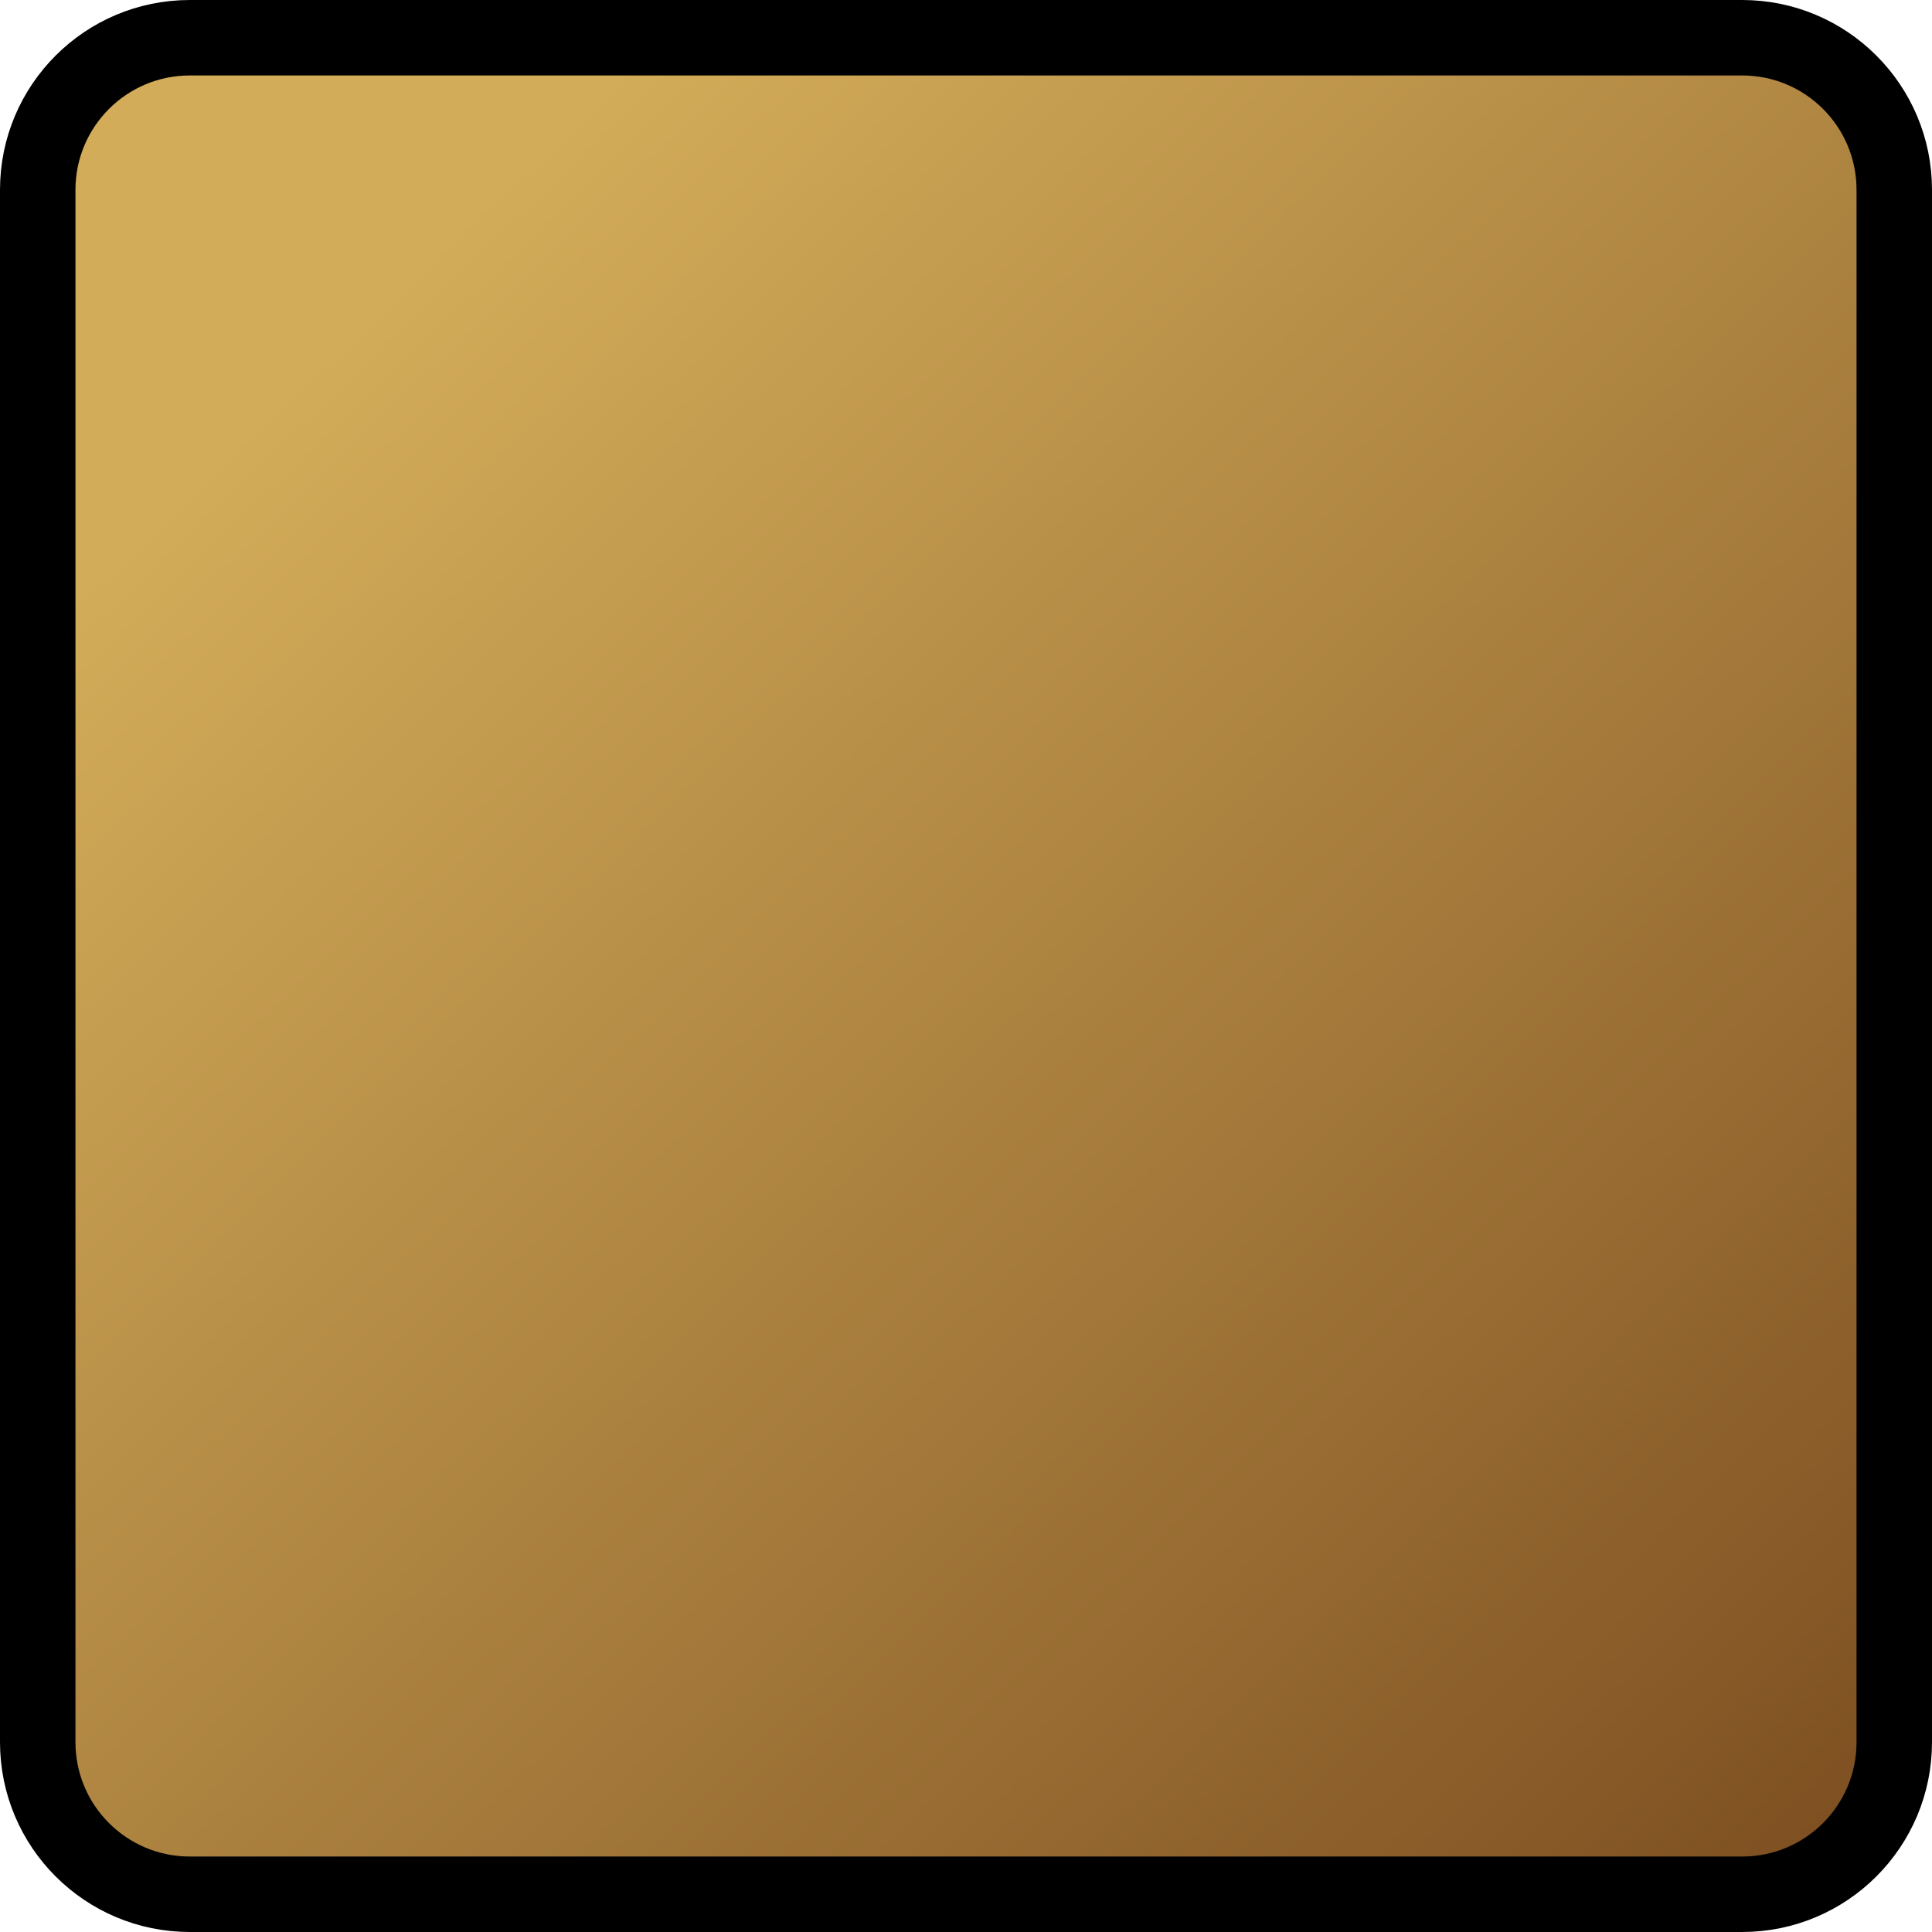
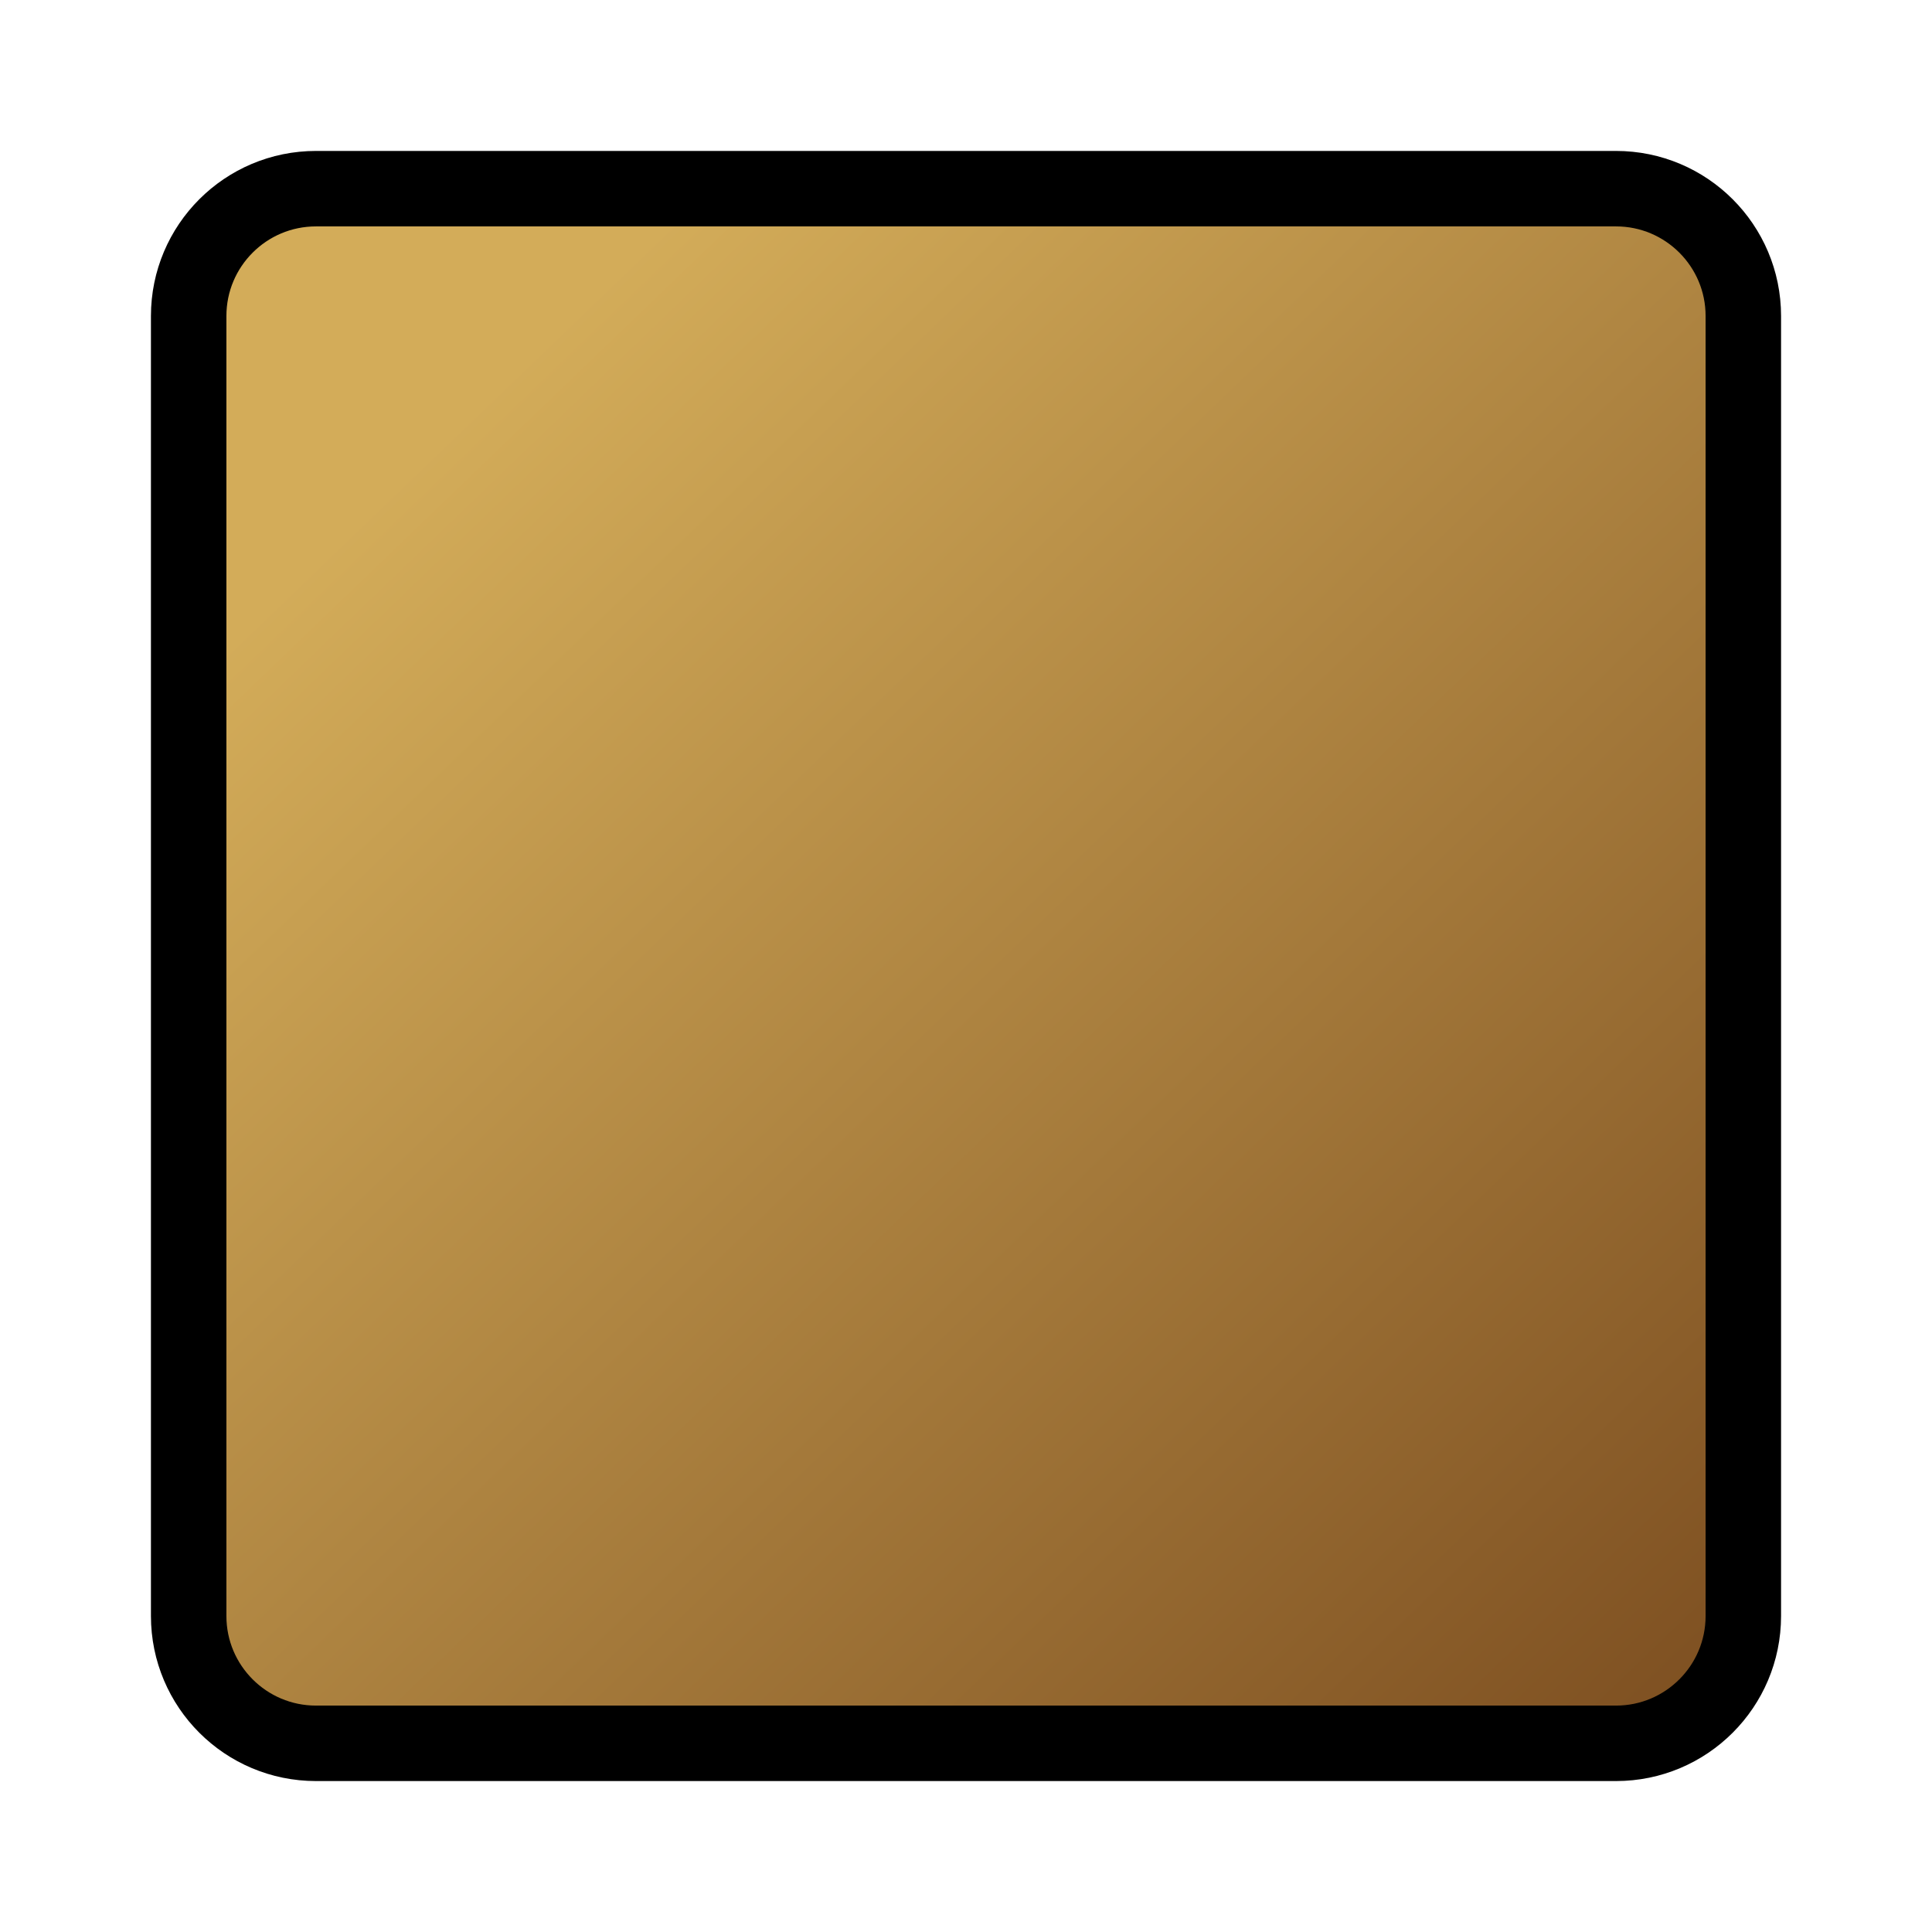
<svg xmlns="http://www.w3.org/2000/svg" xmlns:xlink="http://www.w3.org/1999/xlink" width="128" height="128" id="svg2" version="1.1">
  <defs id="defs4">
    <linearGradient id="linearGradient3819">
      <stop style="stop-color:#d3ac59;stop-opacity:1;" offset="0" id="stop3821" />
      <stop style="stop-color:#7f5122;stop-opacity:1;" offset="1" id="stop3823" />
    </linearGradient>
    <linearGradient id="linearGradient4063">
      <stop style="stop-color:#00417e;stop-opacity:1;" offset="0" id="stop4065" />
      <stop style="stop-color:#00417e;stop-opacity:0.815;" offset="1" id="stop4067" />
    </linearGradient>
-     <linearGradient xlink:href="#linearGradient3819" id="linearGradient3825" x1="18.609" y1="946.939" x2="119.13" y2="1051.464" gradientUnits="userSpaceOnUse" gradientTransform="matrix(0.9609375,0,0,0.9609375,2.5,38.6079)" />
-     <filter id="filter3805" x="-0.297" width="1.594" y="-0.106" height="1.213">
-       <feGaussianBlur stdDeviation="1.503" id="feGaussianBlur3807" />
-     </filter>
-     <filter id="filter3809" x="-0.251" width="1.502" y="-0.197" height="1.393">
-       <feGaussianBlur stdDeviation="2.863" id="feGaussianBlur3811" />
-     </filter>
+     <linearGradient xlink:href="#linearGradient3819" id="linearGradient3825" x1="18.609" y1="946.939" x2="119.13" y2="1051.464" gradientUnits="userSpaceOnUse" gradientTransform="matrix(0.8046875,0,0,0.8046875,12.5,193.0394)" />
    <filter id="filter3863" x="-0.125" width="1.251" y="-0.098" height="1.197">
      <feGaussianBlur stdDeviation="1.431" id="feGaussianBlur3865" />
    </filter>
    <filter id="filter3867" x="-0.149" width="1.297" y="-0.053" height="1.106">
      <feGaussianBlur stdDeviation="0.752" id="feGaussianBlur3869" />
    </filter>
  </defs>
  <g id="layer1" transform="translate(0,-924.3622)">
-     <rect style="color:#000000;fill:url(#linearGradient3825);fill-opacity:1;fill-rule:evenodd;stroke:#000000;stroke-width:5;stroke-miterlimit:4;stroke-opacity:1;stroke-dasharray:none;marker:none;visibility:visible;display:inline;overflow:visible;enable-background:accumulate" id="rect3843" width="123" height="123" x="2.5" y="926.862" ry="10.076" />
-     <flowRoot xml:space="preserve" id="flowRoot3784-1" style="font-size:48px;font-style:normal;font-variant:normal;font-weight:normal;font-stretch:normal;text-align:start;line-height:125%;letter-spacing:0px;word-spacing:0px;writing-mode:lr-tb;text-anchor:start;fill:#6a4800;fill-opacity:1;stroke:none;font-family:Arial;-inkscape-font-specification:Arial;filter:url(#filter3867)" transform="matrix(3.601656,0,0,2.990699,-21.47354,835.9005)">
+     <rect style="color:#000000;fill:url(#linearGradient3825);fill-opacity:1;fill-rule:evenodd;stroke:#000000;stroke-width:5;stroke-miterlimit:4;stroke-opacity:1;stroke-dasharray:none;marker:none;visibility:visible;display:inline;overflow:visible;enable-background:accumulate" id="rect3843" width="103" height="103" x="12.5" y="936.862" ry="8.437" />
+     <flowRoot xml:space="preserve" id="flowRoot3784-1" style="font-size:48px;font-style:normal;font-variant:normal;font-weight:normal;font-stretch:normal;text-align:start;line-height:125%;letter-spacing:0px;word-spacing:0px;writing-mode:lr-tb;text-anchor:start;fill:#6a4800;fill-opacity:1;stroke:none;filter:url(#filter3867);font-family:Arial;-inkscape-font-specification:Arial" transform="matrix(3.016021,0,0,2.532674,-11.46449,858.7196)">
      <flowRegion id="flowRegion3786-7">
        <rect id="rect3788-4" width="60.868" height="77.481" x="10.485" y="27.506" style="font-size:48px;font-style:normal;font-variant:normal;font-weight:normal;font-stretch:normal;text-align:start;line-height:125%;writing-mode:lr-tb;text-anchor:start;fill:#6a4800;fill-opacity:1;font-family:Arial;-inkscape-font-specification:Arial" />
      </flowRegion>
      <flowPara id="flowPara3790-0">t</flowPara>
    </flowRoot>
-     <flowRoot xml:space="preserve" id="flowRoot3784" style="font-size:48px;font-style:normal;font-variant:normal;font-weight:normal;font-stretch:normal;text-align:start;line-height:125%;letter-spacing:0px;word-spacing:0px;writing-mode:lr-tb;text-anchor:start;fill:#f9f9f9;fill-opacity:1;stroke:none;font-family:Arial;-inkscape-font-specification:Arial" transform="matrix(3.601656,0,0,2.990699,-24.8323,835.9005)">
+     <flowRoot xml:space="preserve" id="flowRoot3784" style="font-size:48px;font-style:normal;font-variant:normal;font-weight:normal;font-stretch:normal;text-align:start;line-height:125%;letter-spacing:0px;word-spacing:0px;writing-mode:lr-tb;text-anchor:start;fill:#f9f9f9;fill-opacity:1;stroke:none;font-family:Arial;-inkscape-font-specification:Arial" transform="matrix(3.016021,0,0,2.532674,-14.27711,858.7196)">
      <flowRegion id="flowRegion3786">
        <rect id="rect3788" width="60.868" height="77.481" x="10.485" y="27.506" style="font-size:48px;font-style:normal;font-variant:normal;font-weight:normal;font-stretch:normal;text-align:start;line-height:125%;writing-mode:lr-tb;text-anchor:start;fill:#f9f9f9;font-family:Arial;-inkscape-font-specification:Arial" />
      </flowRegion>
      <flowPara id="flowPara3790">t</flowPara>
    </flowRoot>
-     <flowRoot xml:space="preserve" id="flowRoot3784-9-9" style="font-size:48px;font-style:normal;font-variant:normal;font-weight:normal;font-stretch:normal;text-align:start;line-height:125%;letter-spacing:0px;word-spacing:0px;writing-mode:lr-tb;text-anchor:start;fill:#6a4800;fill-opacity:1;stroke:none;font-family:Arial Black;-inkscape-font-specification:'Arial Black,';filter:url(#filter3863)" transform="matrix(1.686198,0,0,1.761965,48.58504,918.9592)">
+     <flowRoot xml:space="preserve" id="flowRoot3784-9-9" style="font-size:48px;font-style:normal;font-variant:normal;font-weight:bold;font-stretch:normal;text-align:start;line-height:125%;letter-spacing:0px;word-spacing:0px;writing-mode:lr-tb;text-anchor:start;fill:#6a4800;fill-opacity:1;stroke:none;filter:url(#filter3863);font-family:Gentium Basic;-inkscape-font-specification:Gentium Basic Bold" transform="matrix(1.776329,0,0,2.246505,41.84662,865.4793)">
      <flowRegion id="flowRegion3786-4-4">
-         <rect id="rect3788-8-8" width="60.868" height="77.481" x="10.485" y="27.506" style="font-size:48px;font-style:normal;font-variant:normal;font-weight:normal;font-stretch:normal;text-align:start;line-height:125%;writing-mode:lr-tb;text-anchor:start;fill:#6a4800;fill-opacity:1;font-family:Arial Black;-inkscape-font-specification:'Arial Black,'" />
+         <rect id="rect3788-8-8" width="60.868" height="77.481" x="10.485" y="27.506" style="font-size:48px;font-style:normal;font-variant:normal;font-weight:bold;font-stretch:normal;text-align:start;line-height:125%;writing-mode:lr-tb;text-anchor:start;fill:#6a4800;fill-opacity:1;font-family:Gentium Basic;-inkscape-font-specification:Gentium Basic Bold" />
      </flowRegion>
      <flowPara id="flowPara3790-8-8">d</flowPara>
    </flowRoot>
-     <flowRoot xml:space="preserve" id="flowRoot3784-9" style="font-size:48px;font-style:normal;font-variant:normal;font-weight:normal;font-stretch:normal;text-align:start;line-height:125%;letter-spacing:0px;word-spacing:0px;writing-mode:lr-tb;text-anchor:start;fill:#f9f9f9;fill-opacity:1;stroke:none;font-family:Arial Black;-inkscape-font-specification:'Arial Black,'" transform="matrix(1.686198,0,0,1.761965,45.22629,918.9592)">
+     <flowRoot xml:space="preserve" id="flowRoot3784-9" style="font-size:48px;font-style:normal;font-variant:normal;font-weight:bold;font-stretch:normal;text-align:start;line-height:125%;letter-spacing:0px;word-spacing:0px;writing-mode:lr-tb;text-anchor:start;fill:#f9f9f9;fill-opacity:1;stroke:none;font-family:Gentium Basic;-inkscape-font-specification:Gentium Basic Bold" transform="matrix(1.776329,0,0,2.246505,38.30833,865.4793)">
      <flowRegion id="flowRegion3786-4">
-         <rect id="rect3788-8" width="60.868" height="77.481" x="10.485" y="27.506" style="font-size:48px;font-style:normal;font-variant:normal;font-weight:normal;font-stretch:normal;text-align:start;line-height:125%;writing-mode:lr-tb;text-anchor:start;fill:#f9f9f9;font-family:Arial Black;-inkscape-font-specification:'Arial Black,'" />
+         <rect id="rect3788-8" width="60.868" height="77.481" x="10.485" y="27.506" style="font-size:48px;font-style:normal;font-variant:normal;font-weight:bold;font-stretch:normal;text-align:start;line-height:125%;writing-mode:lr-tb;text-anchor:start;fill:#f9f9f9;font-family:Gentium Basic;-inkscape-font-specification:Gentium Basic Bold" />
      </flowRegion>
      <flowPara id="flowPara3790-8">d</flowPara>
    </flowRoot>
  </g>
</svg>
